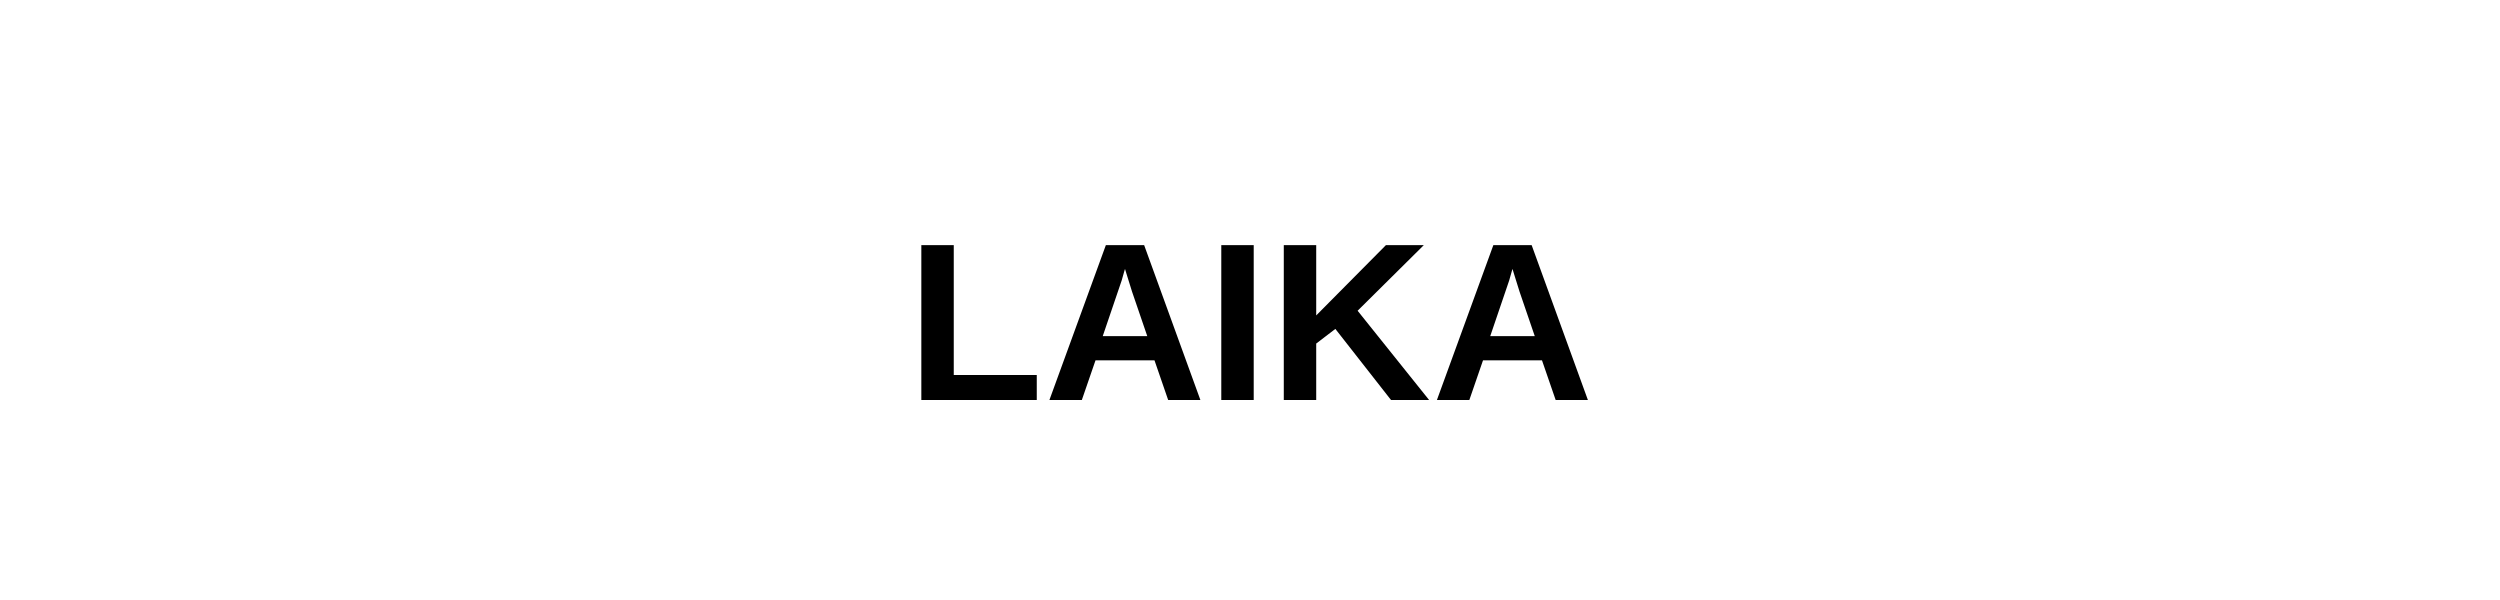
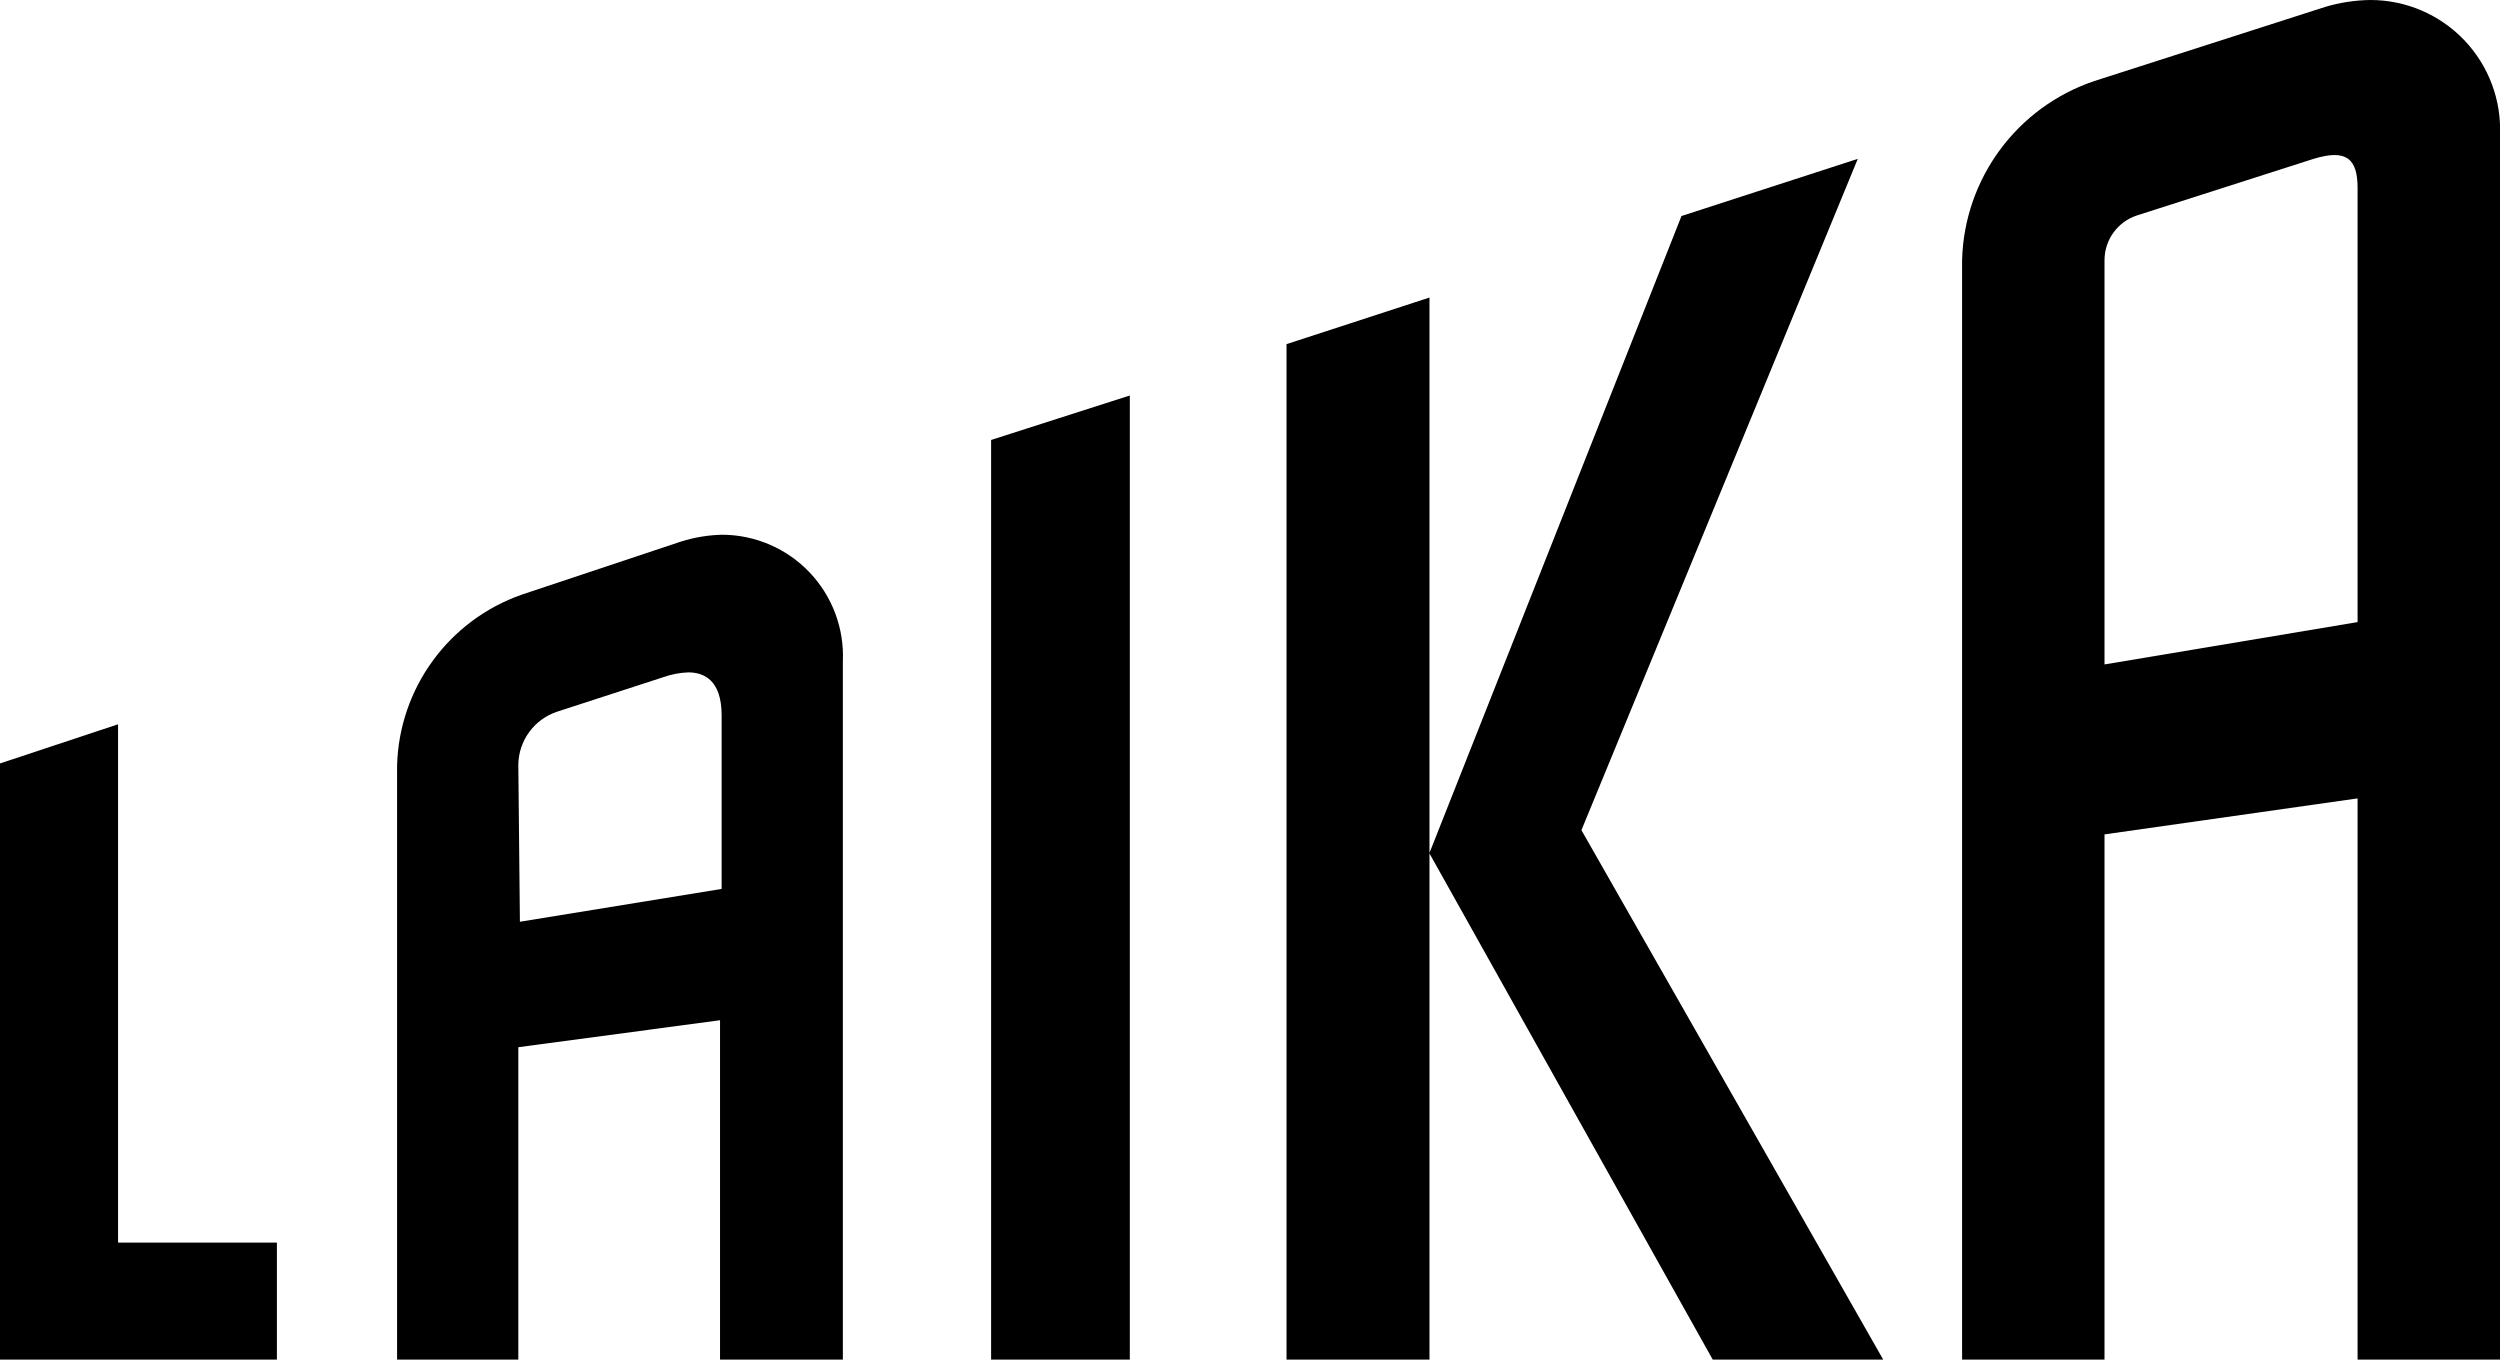
- <svg xmlns="http://www.w3.org/2000/svg" width="200" height="48" viewBox="0 0 200 48">
-   <text x="100" y="32" text-anchor="middle" font-family="Arial,Helvetica,sans-serif" font-size="18" font-weight="700" fill="#000000">LAIKA</text>
+ <svg xmlns="http://www.w3.org/2000/svg" viewBox="0 0 47.22 25.68">
+   <g id="Layer_2" data-name="Layer 2">
+     <g id="Layer_1-2" data-name="Layer 1">
+       <g id="layer1">
+         <g id="g3679">
+           <path id="path3191" d="M5.23,25.68V23.47h-3V13.68L0,14.42V25.68H5.23" />
+           <path id="path3193" d="M9.79,14.44a1.07,1.07,0,0,1,.74-1l2-.65A1.58,1.58,0,0,1,13,12.7c.29,0,.63.14.63.81v3.28l-3.81.62Zm0,11.24v-5.9l3.81-.51v6.41h2.32V12.49a2.29,2.29,0,0,0-2.27-2.39,2.78,2.78,0,0,0-.79.13l-3,1a3.52,3.52,0,0,0-2.36,3.23V25.68H9.79" />
+           <path id="path3195" d="M21.34,25.68V7.47l-2.62.84V25.68h2.62" />
+           <path id="path3197" d="M27,25.68V16.12l5.35,9.56h3.22l-5.7-10L35.09,3,31.76,4.08,27,16.11V5.62L24.3,6.5V25.68H27" />
+           <path id="path3199" d="M39.75,4.91a.89.89,0,0,1,.61-.84L43.7,3c.62-.19.83,0,.83.55v8.2l-4.78.8Zm0,20.77V15.76l4.78-.68v10.6h2.69V2.56A2.45,2.45,0,0,0,44.77,0a3.13,3.13,0,0,0-.85.13l-4.36,1.4a3.67,3.67,0,0,0-2.5,3.38V25.68h2.69" />
+         </g>
+       </g>
+     </g>
+   </g>
</svg>
